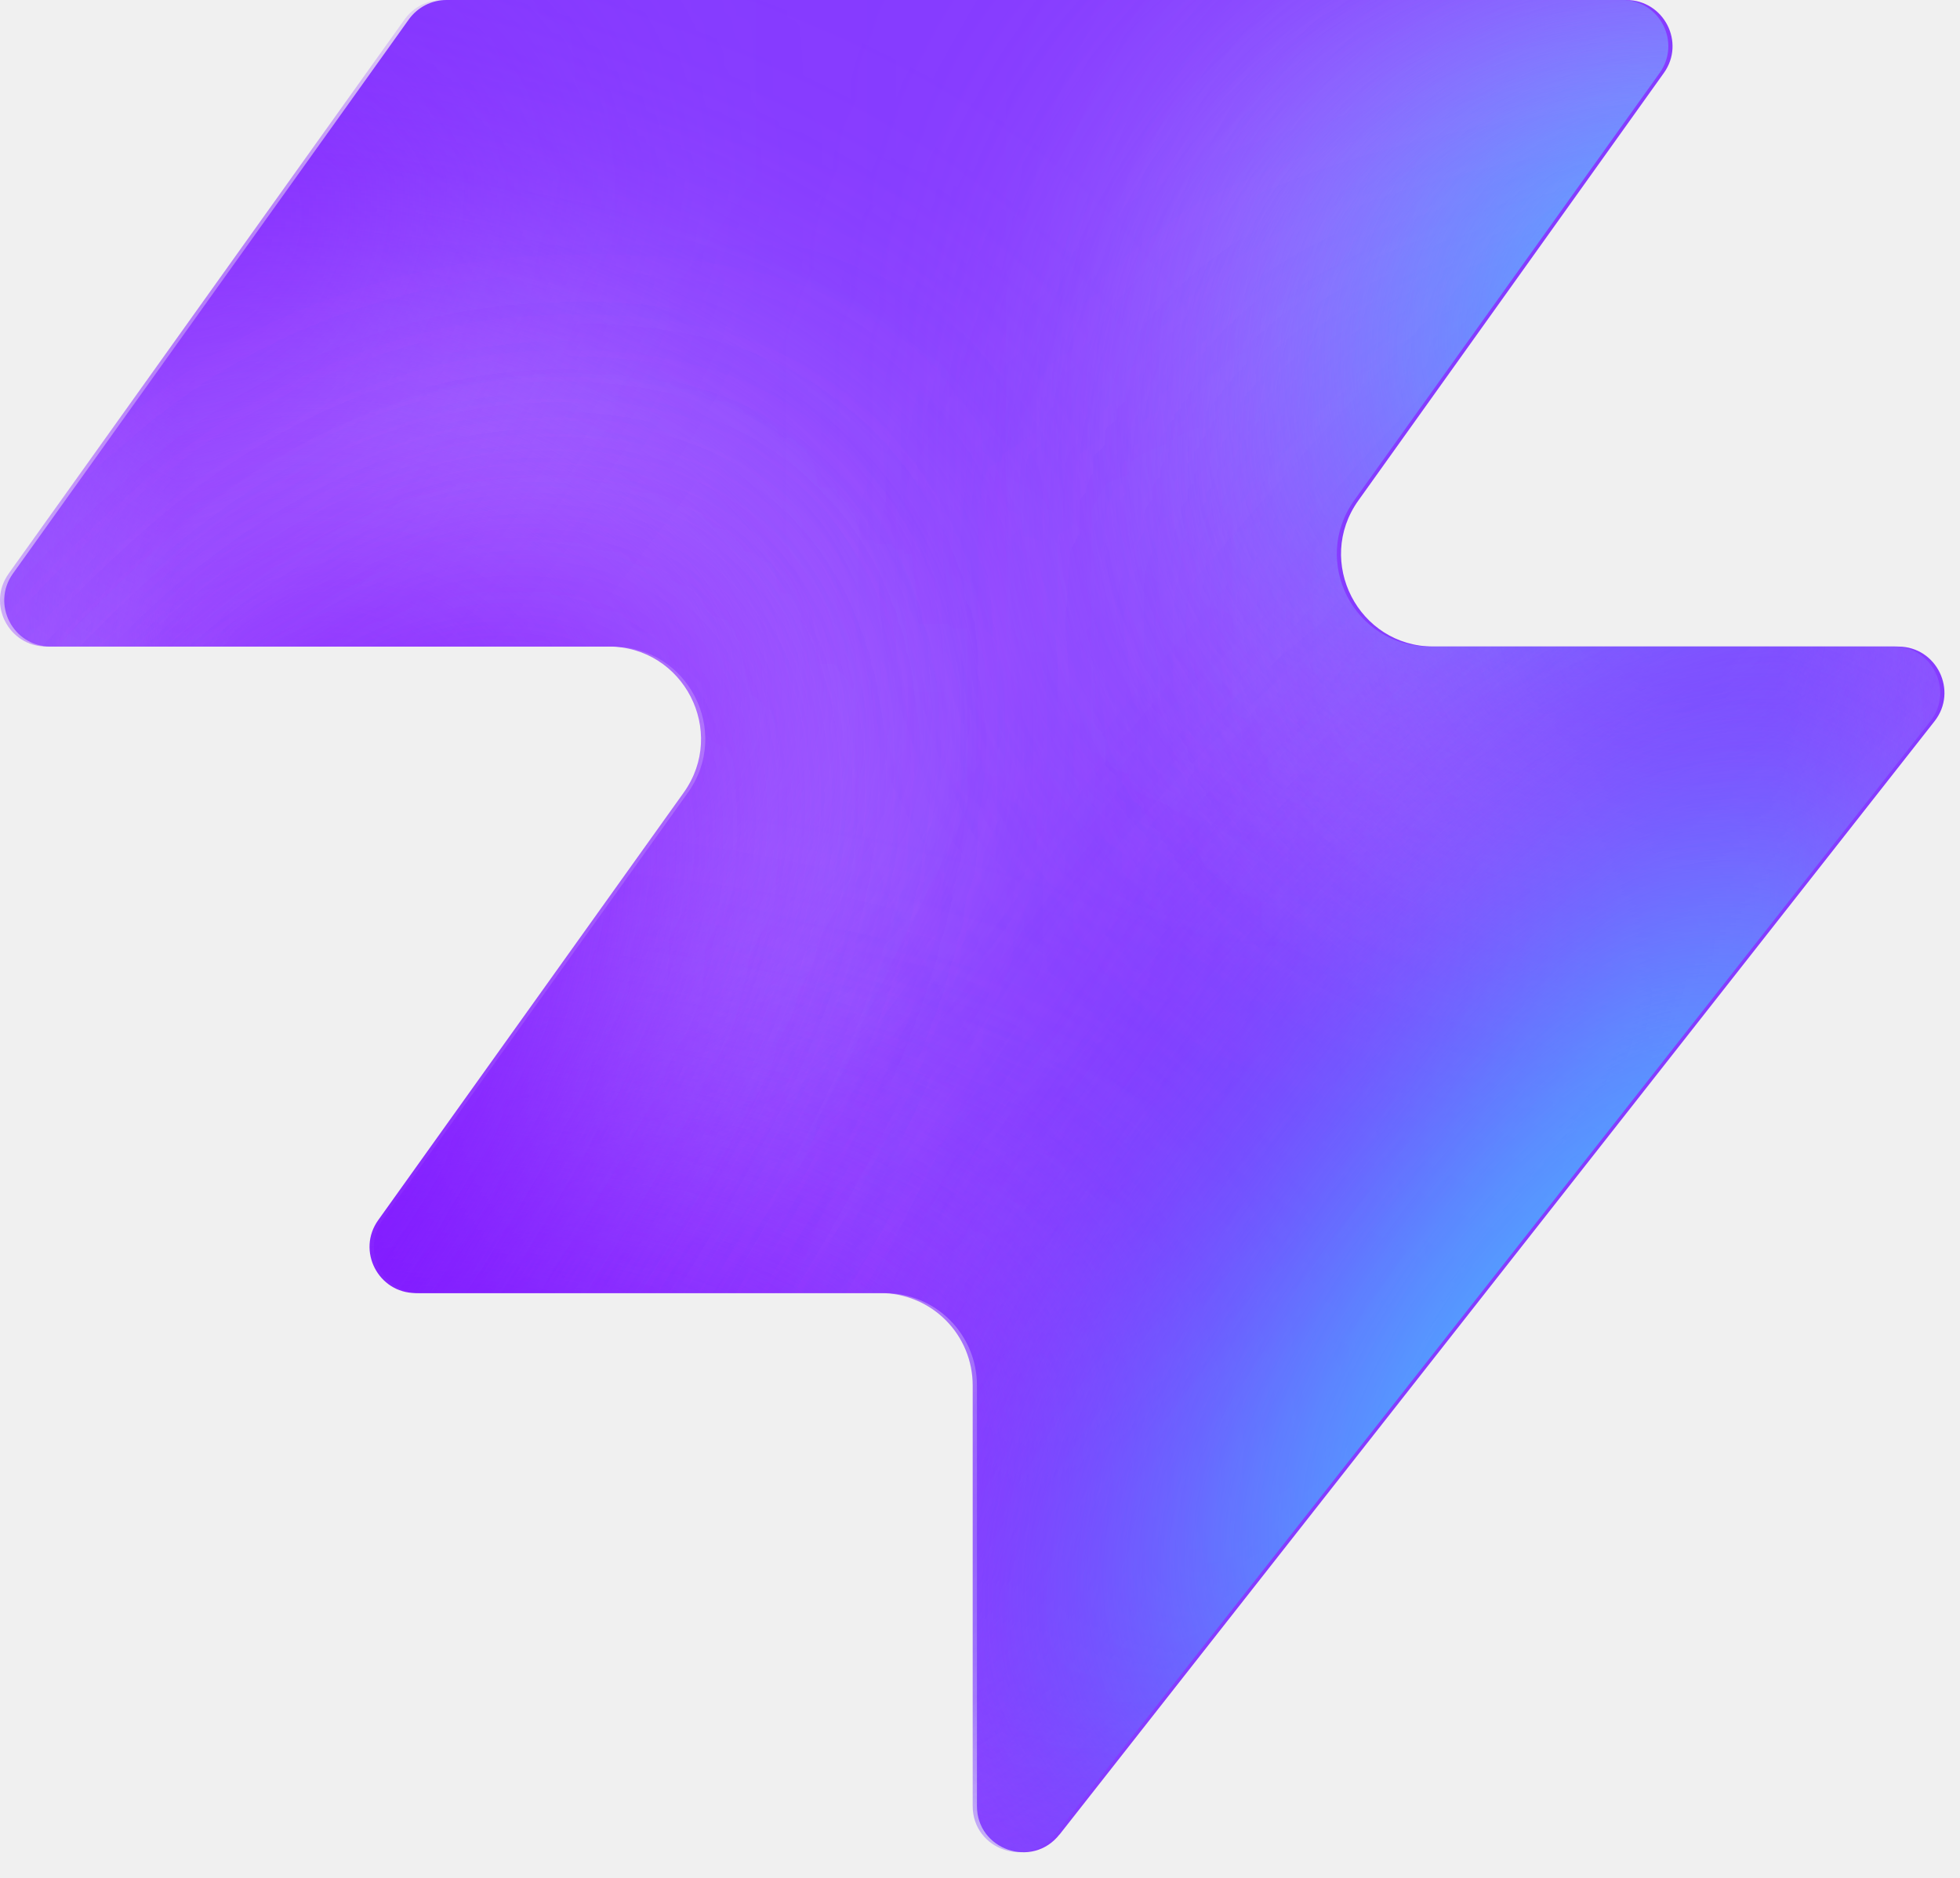
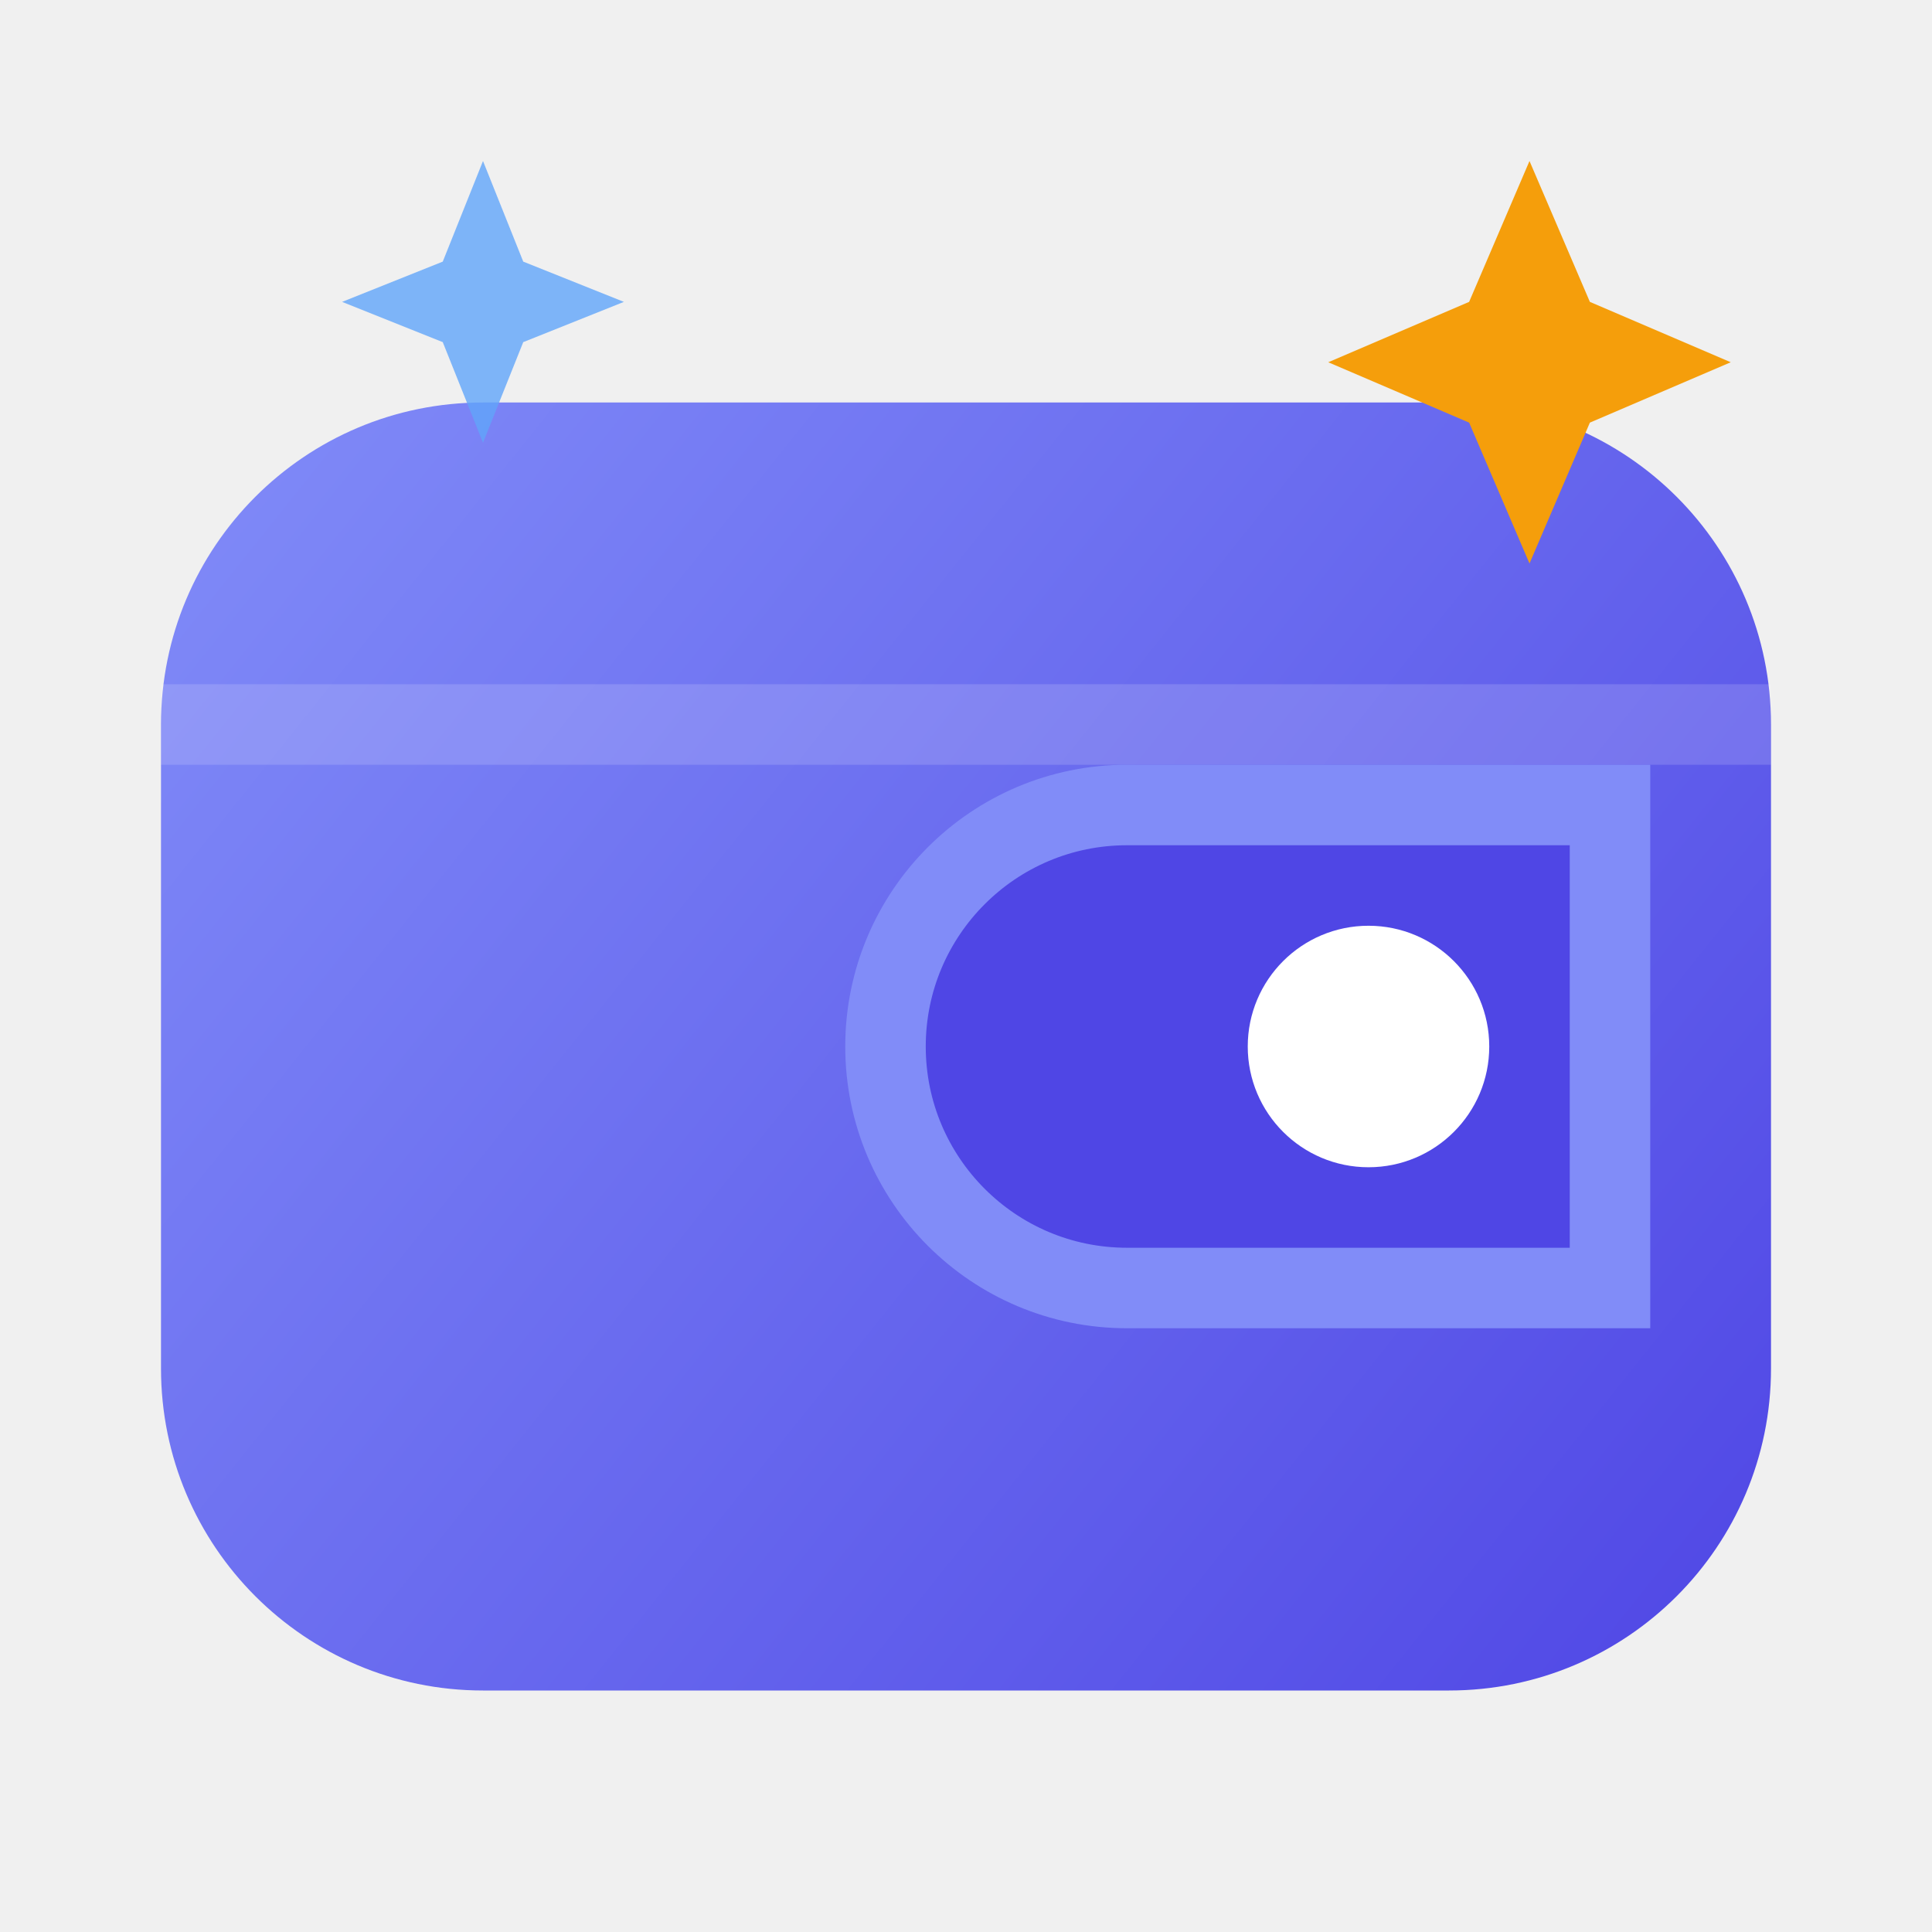
- <svg xmlns="http://www.w3.org/2000/svg" width="48" height="46" fill="none" viewBox="0 0 48 46">
-   <path fill="#863bff" d="M25.946 44.938c-.664.845-2.021.375-2.021-.698V33.937a2.26 2.26 0 0 0-2.262-2.262H10.287c-.92 0-1.456-1.04-.92-1.788l7.48-10.471c1.07-1.497 0-3.578-1.842-3.578H1.237c-.92 0-1.456-1.04-.92-1.788L10.013.474c.214-.297.556-.474.92-.474h28.894c.92 0 1.456 1.04.92 1.788l-7.48 10.471c-1.07 1.498 0 3.579 1.842 3.579h11.377c.943 0 1.473 1.088.89 1.83L25.947 44.94z" style="fill:#863bff;fill:color(display-p3 .525 .23 1);fill-opacity:1" />
-   <mask id="a" width="48" height="46" x="0" y="0" maskUnits="userSpaceOnUse" style="mask-type:alpha">
-     <path fill="#000" d="M25.842 44.938c-.664.844-2.021.375-2.021-.698V33.937a2.26 2.26 0 0 0-2.262-2.262H10.183c-.92 0-1.456-1.04-.92-1.788l7.48-10.471c1.07-1.498 0-3.579-1.842-3.579H1.133c-.92 0-1.456-1.04-.92-1.787L9.91.473c.214-.297.556-.474.92-.474h28.894c.92 0 1.456 1.04.92 1.788l-7.48 10.471c-1.07 1.498 0 3.578 1.842 3.578h11.377c.943 0 1.473 1.088.89 1.832L25.843 44.94z" style="fill:#000;fill-opacity:1" />
-   </mask>
-   <g mask="url(#a)">
-     <g filter="url(#b)">
-       <ellipse cx="5.508" cy="14.704" fill="#ede6ff" rx="5.508" ry="14.704" style="fill:#ede6ff;fill:color(display-p3 .927 .903 1);fill-opacity:1" transform="matrix(.00324 1 1 -.00324 -4.47 31.516)" />
-     </g>
-     <g filter="url(#c)">
-       <ellipse cx="10.399" cy="29.851" fill="#ede6ff" rx="10.399" ry="29.851" style="fill:#ede6ff;fill:color(display-p3 .927 .903 1);fill-opacity:1" transform="matrix(.00324 1 1 -.00324 -39.328 7.883)" />
-     </g>
-     <g filter="url(#d)">
-       <ellipse cx="5.508" cy="30.487" fill="#7e14ff" rx="5.508" ry="30.487" style="fill:#7e14ff;fill:color(display-p3 .492 .077 1);fill-opacity:1" transform="rotate(89.814 -25.913 -14.639)scale(1 -1)" />
-     </g>
-     <g filter="url(#e)">
-       <ellipse cx="5.508" cy="30.599" fill="#7e14ff" rx="5.508" ry="30.599" style="fill:#7e14ff;fill:color(display-p3 .492 .077 1);fill-opacity:1" transform="rotate(89.814 -32.644 -3.334)scale(1 -1)" />
-     </g>
-     <g filter="url(#f)">
-       <ellipse cx="5.508" cy="30.599" fill="#7e14ff" rx="5.508" ry="30.599" style="fill:#7e14ff;fill:color(display-p3 .492 .077 1);fill-opacity:1" transform="matrix(.00324 1 1 -.00324 -34.34 30.47)" />
-     </g>
-     <g filter="url(#g)">
-       <ellipse cx="14.072" cy="22.078" fill="#ede6ff" rx="14.072" ry="22.078" style="fill:#ede6ff;fill:color(display-p3 .927 .903 1);fill-opacity:1" transform="rotate(93.35 24.506 48.493)scale(-1 1)" />
-     </g>
-     <g filter="url(#h)">
-       <ellipse cx="3.47" cy="21.501" fill="#7e14ff" rx="3.47" ry="21.501" style="fill:#7e14ff;fill:color(display-p3 .492 .077 1);fill-opacity:1" transform="rotate(89.009 28.708 47.59)scale(-1 1)" />
-     </g>
-     <g filter="url(#i)">
-       <ellipse cx="3.47" cy="21.501" fill="#7e14ff" rx="3.47" ry="21.501" style="fill:#7e14ff;fill:color(display-p3 .492 .077 1);fill-opacity:1" transform="rotate(89.009 28.708 47.59)scale(-1 1)" />
-     </g>
-     <g filter="url(#j)">
-       <ellipse cx=".387" cy="8.972" fill="#7e14ff" rx="4.407" ry="29.108" style="fill:#7e14ff;fill:color(display-p3 .492 .077 1);fill-opacity:1" transform="rotate(39.51 .387 8.972)" />
-     </g>
-     <g filter="url(#k)">
-       <ellipse cx="47.523" cy="-6.092" fill="#7e14ff" rx="4.407" ry="29.108" style="fill:#7e14ff;fill:color(display-p3 .492 .077 1);fill-opacity:1" transform="rotate(37.892 47.523 -6.092)" />
-     </g>
-     <g filter="url(#l)">
-       <ellipse cx="41.412" cy="6.333" fill="#47bfff" rx="5.971" ry="9.665" style="fill:#47bfff;fill:color(display-p3 .28 .748 1);fill-opacity:1" transform="rotate(37.892 41.412 6.333)" />
-     </g>
-     <g filter="url(#m)">
-       <ellipse cx="-1.879" cy="38.332" fill="#7e14ff" rx="4.407" ry="29.108" style="fill:#7e14ff;fill:color(display-p3 .492 .077 1);fill-opacity:1" transform="rotate(37.892 -1.88 38.332)" />
-     </g>
-     <g filter="url(#n)">
-       <ellipse cx="-1.879" cy="38.332" fill="#7e14ff" rx="4.407" ry="29.108" style="fill:#7e14ff;fill:color(display-p3 .492 .077 1);fill-opacity:1" transform="rotate(37.892 -1.88 38.332)" />
-     </g>
-     <g filter="url(#o)">
-       <ellipse cx="35.651" cy="29.907" fill="#7e14ff" rx="4.407" ry="29.108" style="fill:#7e14ff;fill:color(display-p3 .492 .077 1);fill-opacity:1" transform="rotate(37.892 35.651 29.907)" />
-     </g>
-     <g filter="url(#p)">
-       <ellipse cx="38.418" cy="32.4" fill="#47bfff" rx="5.971" ry="15.297" style="fill:#47bfff;fill:color(display-p3 .28 .748 1);fill-opacity:1" transform="rotate(37.892 38.418 32.4)" />
-     </g>
-   </g>
+ <svg xmlns="http://www.w3.org/2000/svg" width="48" height="48" fill="none" viewBox="0 0 48 48">
+   <rect width="40" height="32" x="4" y="10" fill="url(#walletGrad)" rx="8" />
+   <path d="M4 18h40" stroke="#fff" stroke-opacity="0.15" stroke-width="2" />
+   <path d="M28 20h12v12H28a6 6 0 01-6-6v0a6 6 0 016-6z" fill="#4f46e5" stroke="#818cf8" stroke-width="2" />
+   <circle cx="34" cy="26" r="3" fill="#fff" />
+   <path d="M38 4l1.5 3.5L43 9l-3.5 1.5L38 14l-1.5-3.5L33 9l3.5-1.5L38 4z" fill="#f59e0b" />
+   <path d="M12 4l1 2.5L15.5 7.5l-2.5 1L12 11l-1-2.5L8.5 7.5l2.5-1L12 4z" fill="#60a5fa" opacity="0.8" />
  <defs>
-     <filter id="b" width="60.045" height="41.654" x="-19.77" y="16.149" color-interpolation-filters="sRGB" filterUnits="userSpaceOnUse">
-       <feFlood flood-opacity="0" result="BackgroundImageFix" />
-       <feBlend in="SourceGraphic" in2="BackgroundImageFix" result="shape" />
-       <feGaussianBlur result="effect1_foregroundBlur_2002_17158" stdDeviation="7.659" />
-     </filter>
-     <filter id="c" width="90.34" height="51.437" x="-54.613" y="-7.533" color-interpolation-filters="sRGB" filterUnits="userSpaceOnUse">
-       <feFlood flood-opacity="0" result="BackgroundImageFix" />
-       <feBlend in="SourceGraphic" in2="BackgroundImageFix" result="shape" />
-       <feGaussianBlur result="effect1_foregroundBlur_2002_17158" stdDeviation="7.659" />
-     </filter>
-     <filter id="d" width="79.355" height="29.4" x="-49.64" y="2.03" color-interpolation-filters="sRGB" filterUnits="userSpaceOnUse">
-       <feFlood flood-opacity="0" result="BackgroundImageFix" />
-       <feBlend in="SourceGraphic" in2="BackgroundImageFix" result="shape" />
-       <feGaussianBlur result="effect1_foregroundBlur_2002_17158" stdDeviation="4.596" />
-     </filter>
-     <filter id="e" width="79.579" height="29.4" x="-45.045" y="20.029" color-interpolation-filters="sRGB" filterUnits="userSpaceOnUse">
-       <feFlood flood-opacity="0" result="BackgroundImageFix" />
-       <feBlend in="SourceGraphic" in2="BackgroundImageFix" result="shape" />
-       <feGaussianBlur result="effect1_foregroundBlur_2002_17158" stdDeviation="4.596" />
-     </filter>
-     <filter id="f" width="79.579" height="29.4" x="-43.513" y="21.178" color-interpolation-filters="sRGB" filterUnits="userSpaceOnUse">
-       <feFlood flood-opacity="0" result="BackgroundImageFix" />
-       <feBlend in="SourceGraphic" in2="BackgroundImageFix" result="shape" />
-       <feGaussianBlur result="effect1_foregroundBlur_2002_17158" stdDeviation="4.596" />
-     </filter>
-     <filter id="g" width="74.749" height="58.852" x="15.756" y="-17.901" color-interpolation-filters="sRGB" filterUnits="userSpaceOnUse">
-       <feFlood flood-opacity="0" result="BackgroundImageFix" />
-       <feBlend in="SourceGraphic" in2="BackgroundImageFix" result="shape" />
-       <feGaussianBlur result="effect1_foregroundBlur_2002_17158" stdDeviation="7.659" />
-     </filter>
-     <filter id="h" width="61.377" height="25.362" x="23.548" y="2.284" color-interpolation-filters="sRGB" filterUnits="userSpaceOnUse">
-       <feFlood flood-opacity="0" result="BackgroundImageFix" />
-       <feBlend in="SourceGraphic" in2="BackgroundImageFix" result="shape" />
-       <feGaussianBlur result="effect1_foregroundBlur_2002_17158" stdDeviation="4.596" />
-     </filter>
-     <filter id="i" width="61.377" height="25.362" x="23.548" y="2.284" color-interpolation-filters="sRGB" filterUnits="userSpaceOnUse">
-       <feFlood flood-opacity="0" result="BackgroundImageFix" />
-       <feBlend in="SourceGraphic" in2="BackgroundImageFix" result="shape" />
-       <feGaussianBlur result="effect1_foregroundBlur_2002_17158" stdDeviation="4.596" />
-     </filter>
-     <filter id="j" width="56.045" height="63.649" x="-27.636" y="-22.853" color-interpolation-filters="sRGB" filterUnits="userSpaceOnUse">
-       <feFlood flood-opacity="0" result="BackgroundImageFix" />
-       <feBlend in="SourceGraphic" in2="BackgroundImageFix" result="shape" />
-       <feGaussianBlur result="effect1_foregroundBlur_2002_17158" stdDeviation="4.596" />
-     </filter>
-     <filter id="k" width="54.814" height="64.646" x="20.116" y="-38.415" color-interpolation-filters="sRGB" filterUnits="userSpaceOnUse">
-       <feFlood flood-opacity="0" result="BackgroundImageFix" />
-       <feBlend in="SourceGraphic" in2="BackgroundImageFix" result="shape" />
-       <feGaussianBlur result="effect1_foregroundBlur_2002_17158" stdDeviation="4.596" />
-     </filter>
-     <filter id="l" width="33.541" height="35.313" x="24.641" y="-11.323" color-interpolation-filters="sRGB" filterUnits="userSpaceOnUse">
-       <feFlood flood-opacity="0" result="BackgroundImageFix" />
-       <feBlend in="SourceGraphic" in2="BackgroundImageFix" result="shape" />
-       <feGaussianBlur result="effect1_foregroundBlur_2002_17158" stdDeviation="4.596" />
-     </filter>
-     <filter id="m" width="54.814" height="64.646" x="-29.286" y="6.009" color-interpolation-filters="sRGB" filterUnits="userSpaceOnUse">
-       <feFlood flood-opacity="0" result="BackgroundImageFix" />
-       <feBlend in="SourceGraphic" in2="BackgroundImageFix" result="shape" />
-       <feGaussianBlur result="effect1_foregroundBlur_2002_17158" stdDeviation="4.596" />
-     </filter>
-     <filter id="n" width="54.814" height="64.646" x="-29.286" y="6.009" color-interpolation-filters="sRGB" filterUnits="userSpaceOnUse">
-       <feFlood flood-opacity="0" result="BackgroundImageFix" />
-       <feBlend in="SourceGraphic" in2="BackgroundImageFix" result="shape" />
-       <feGaussianBlur result="effect1_foregroundBlur_2002_17158" stdDeviation="4.596" />
-     </filter>
-     <filter id="o" width="54.814" height="64.646" x="8.244" y="-2.416" color-interpolation-filters="sRGB" filterUnits="userSpaceOnUse">
-       <feFlood flood-opacity="0" result="BackgroundImageFix" />
-       <feBlend in="SourceGraphic" in2="BackgroundImageFix" result="shape" />
-       <feGaussianBlur result="effect1_foregroundBlur_2002_17158" stdDeviation="4.596" />
-     </filter>
-     <filter id="p" width="39.409" height="43.623" x="18.713" y="10.588" color-interpolation-filters="sRGB" filterUnits="userSpaceOnUse">
-       <feFlood flood-opacity="0" result="BackgroundImageFix" />
-       <feBlend in="SourceGraphic" in2="BackgroundImageFix" result="shape" />
-       <feGaussianBlur result="effect1_foregroundBlur_2002_17158" stdDeviation="4.596" />
-     </filter>
+     <linearGradient id="walletGrad" x1="4" y1="10" x2="44" y2="42" gradientUnits="userSpaceOnUse">
+       <stop stop-color="#818cf8" />
+       <stop offset="1" stop-color="#4f46e5" />
+     </linearGradient>
  </defs>
</svg>
